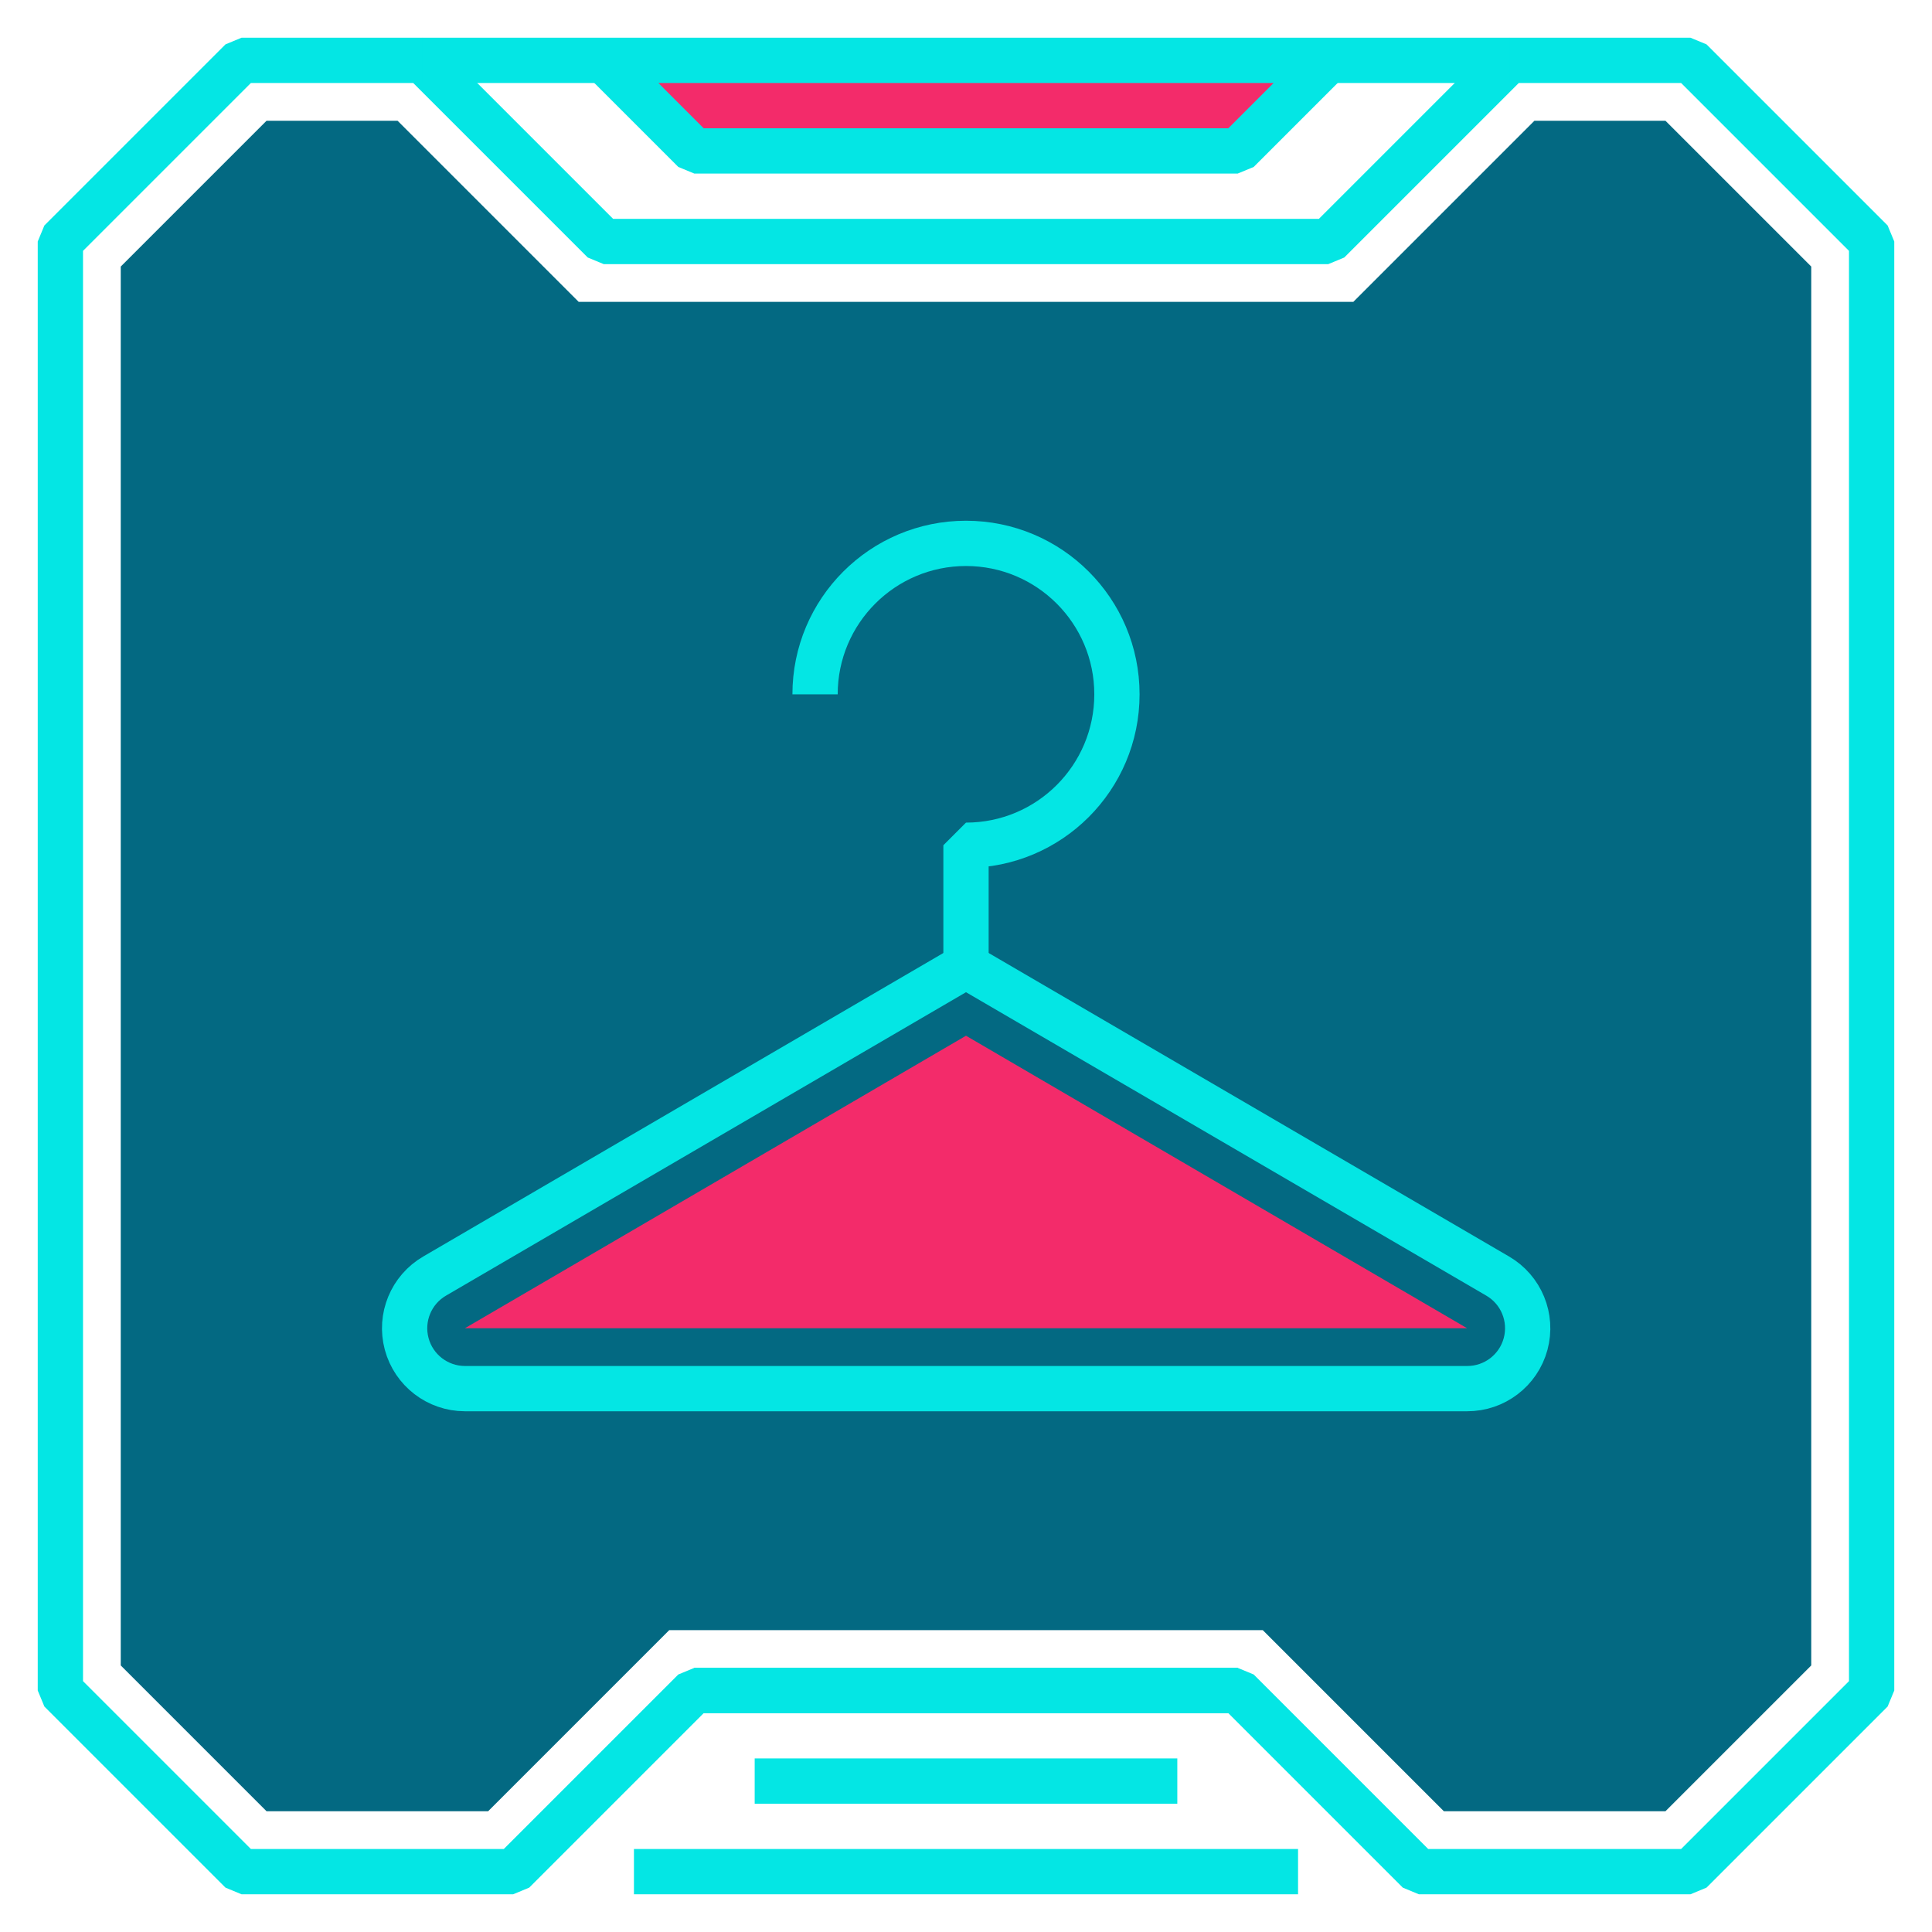
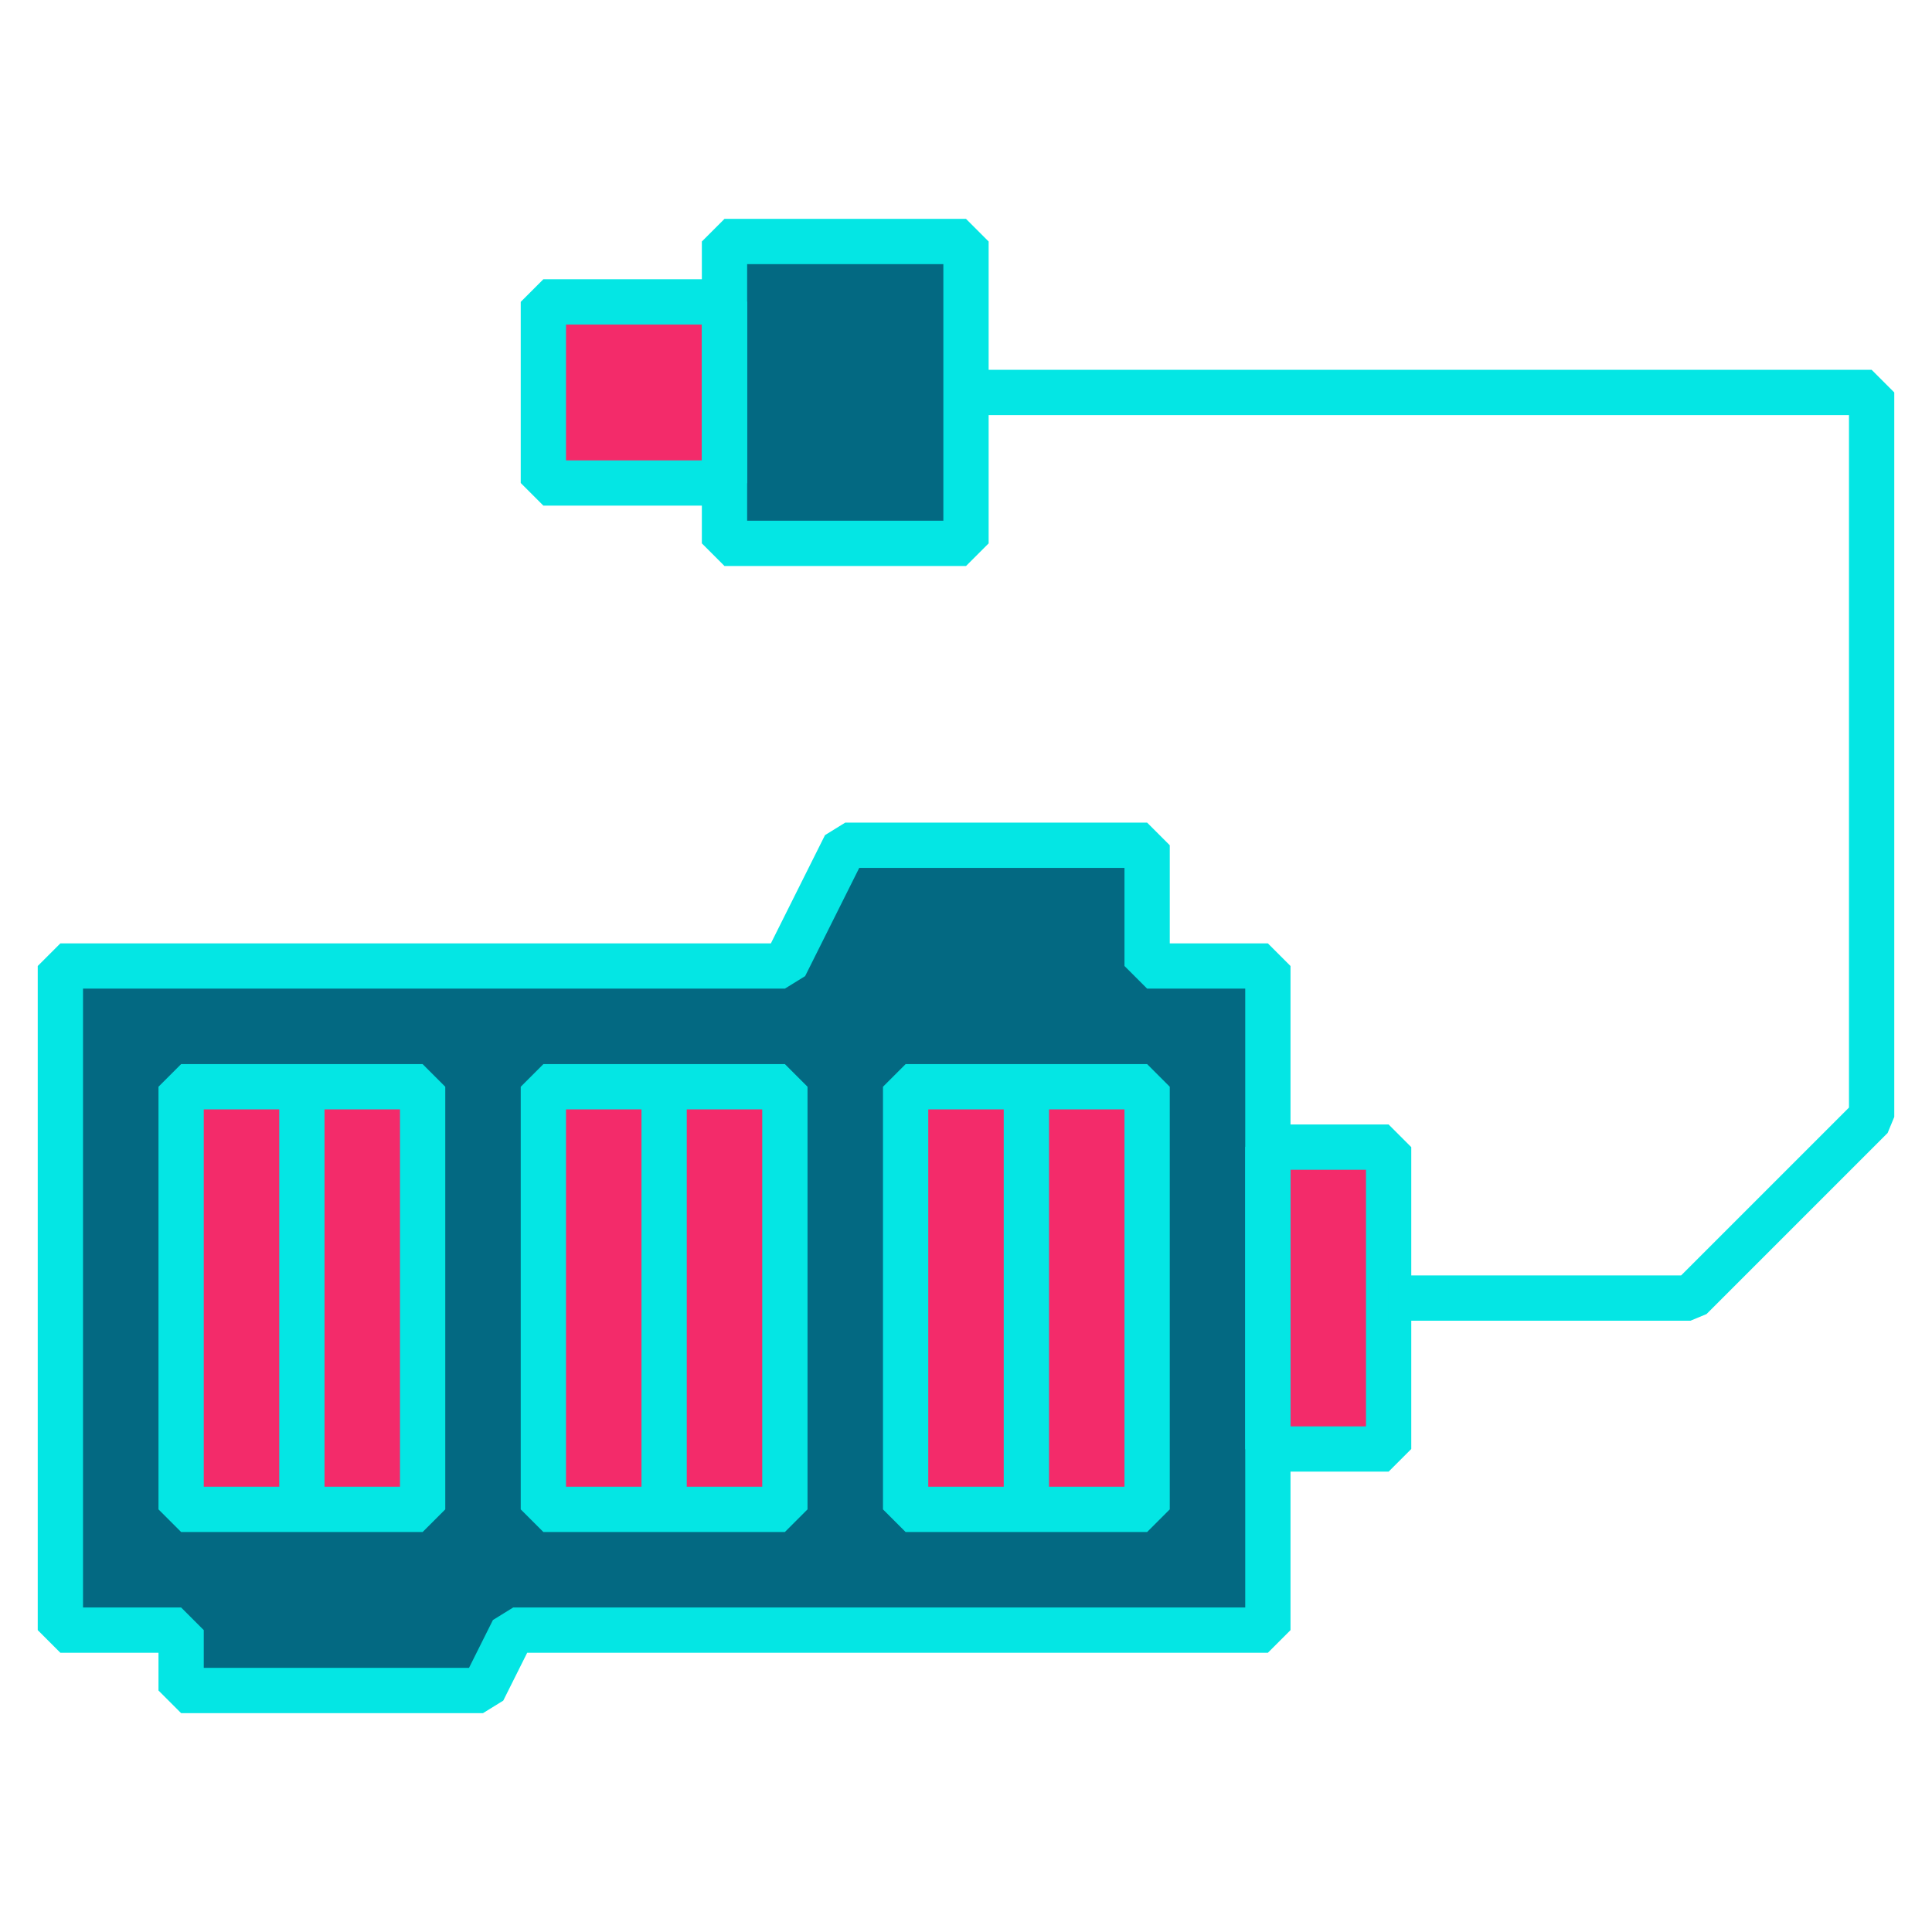
<svg xmlns="http://www.w3.org/2000/svg" viewBox="0 0 64 64">
  <defs>
-     <style>.cls-1{fill:none;stroke:#04e6e4;stroke-linejoin:bevel;stroke-width:1.5px;}.cls-2{fill:#036982;}.cls-3{fill:#f32b6a;}</style>
+     <style>.cls-1{fill:#036982;}.cls-2{fill:#f32b6a;}.cls-3{fill:none;stroke:#04e6e4;stroke-linejoin:bevel;stroke-width:1.5px;}</style>
  </defs>
  <g id="applications-accessories">
-     <polygon class="cls-1" points="62 8 62 56 56 62 47 62 41 56 23 56 17 62 8 62 2 56 2 8 8 2 14 2 20 8 44 8 50 2 56 2 62 8" />
-     <polygon class="cls-2" points="47.83 60 41.83 54 22.17 54 16.17 60 8.83 60 4 55.17 4 8.83 8.83 4 13.17 4 19.17 10 44.83 10 50.83 4 55.17 4 60 8.83 60 55.17 55.17 60 47.83 60" />
-     <line class="cls-1" x1="41" y1="56" x2="23" y2="56" />
-     <line class="cls-1" x1="21" y1="62" x2="43" y2="62" />
-     <line class="cls-1" x1="25" y1="59" x2="39" y2="59" />
-     <polygon class="cls-3" points="44 2 41 5 23 5 20 2 44 2" />
-     <polygon class="cls-1" points="44 2 41 5 23 5 20 2 44 2" />
-     <line class="cls-1" x1="20" y1="2" x2="14" y2="2" />
-     <line class="cls-1" x1="44" y1="2" x2="50" y2="2" />
-     <path class="cls-1" d="M27,23a5,5,0,1,1,5,5v4" />
-     <path class="cls-1" d="M48.6,46H15.4a2,2,0,0,1-1-3.73L32,32,49.61,42.27A2,2,0,0,1,48.6,46Z" />
-     <polygon class="cls-3" points="15.4 44 32 34.31 48.6 44 15.4 44" />
+     <polygon class="cls-1" points="42 32 42 54 17 54 16 56 6 56 6 54 2 54 2 32 26 32 28 28 38 28 38 32 42 32" />
+     <rect class="cls-2" x="6" y="36" width="8" height="14" />
+     <rect class="cls-2" x="18" y="36" width="8" height="14" />
+     <rect class="cls-2" x="30" y="36" width="8" height="14" />
+     <rect class="cls-2" x="42" y="38" width="4" height="10" />
+     <rect class="cls-2" x="18" y="10" width="6" height="6" />
+     <rect class="cls-3" x="6" y="36" width="8" height="14" />
+     <line class="cls-3" x1="10" y1="36" x2="10" y2="50" />
+     <rect class="cls-3" x="18" y="36" width="8" height="14" />
+     <line class="cls-3" x1="22" y1="36" x2="22" y2="50" />
+     <rect class="cls-3" x="30" y="36" width="8" height="14" />
+     <line class="cls-3" x1="34" y1="36" x2="34" y2="50" />
+     <rect class="cls-3" x="42" y="38" width="4" height="10" />
+     <rect class="cls-1" x="24" y="8" width="8" height="10" />
+     <rect class="cls-3" x="24" y="8" width="8" height="10" />
+     <rect class="cls-3" x="18" y="10" width="6" height="6" />
+     <polygon class="cls-3" points="42 32 42 54 17 54 16 56 6 56 6 54 2 54 2 32 26 32 28 28 38 28 38 32 42 32" />
+     <polyline class="cls-3" points="32 13 62 13 62 37 56 43 46 43" />
  </g>
</svg>
